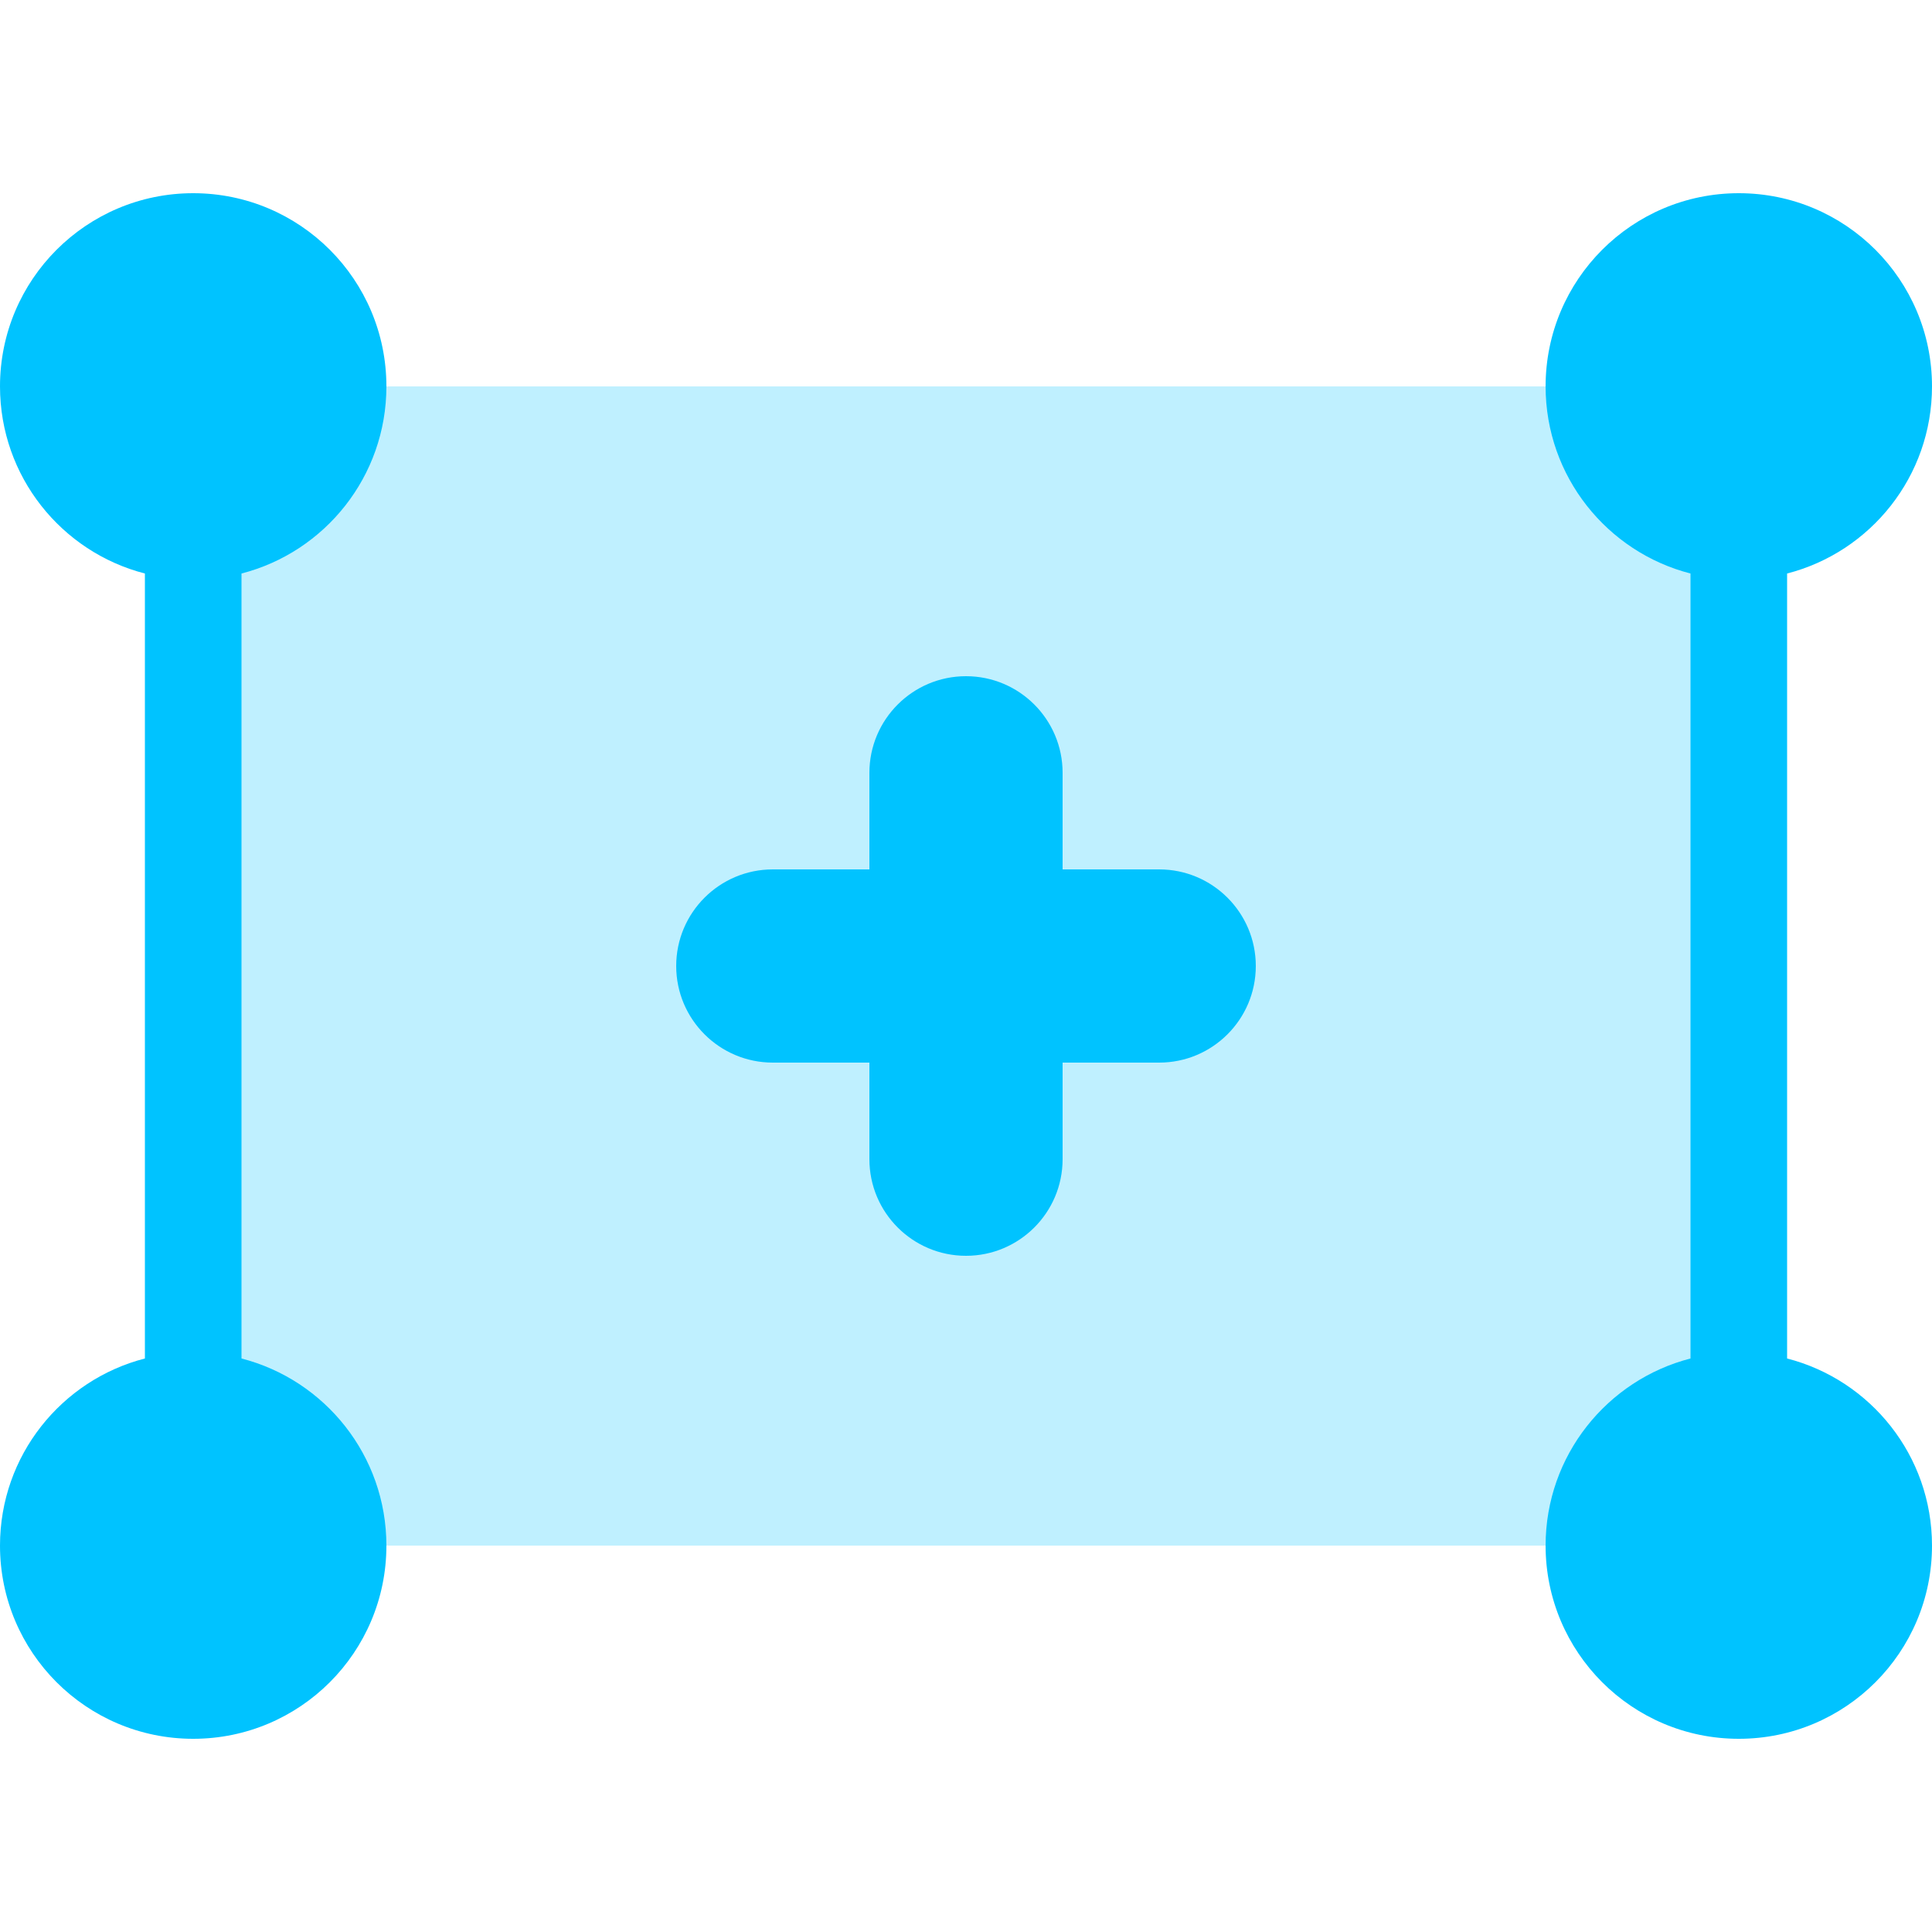
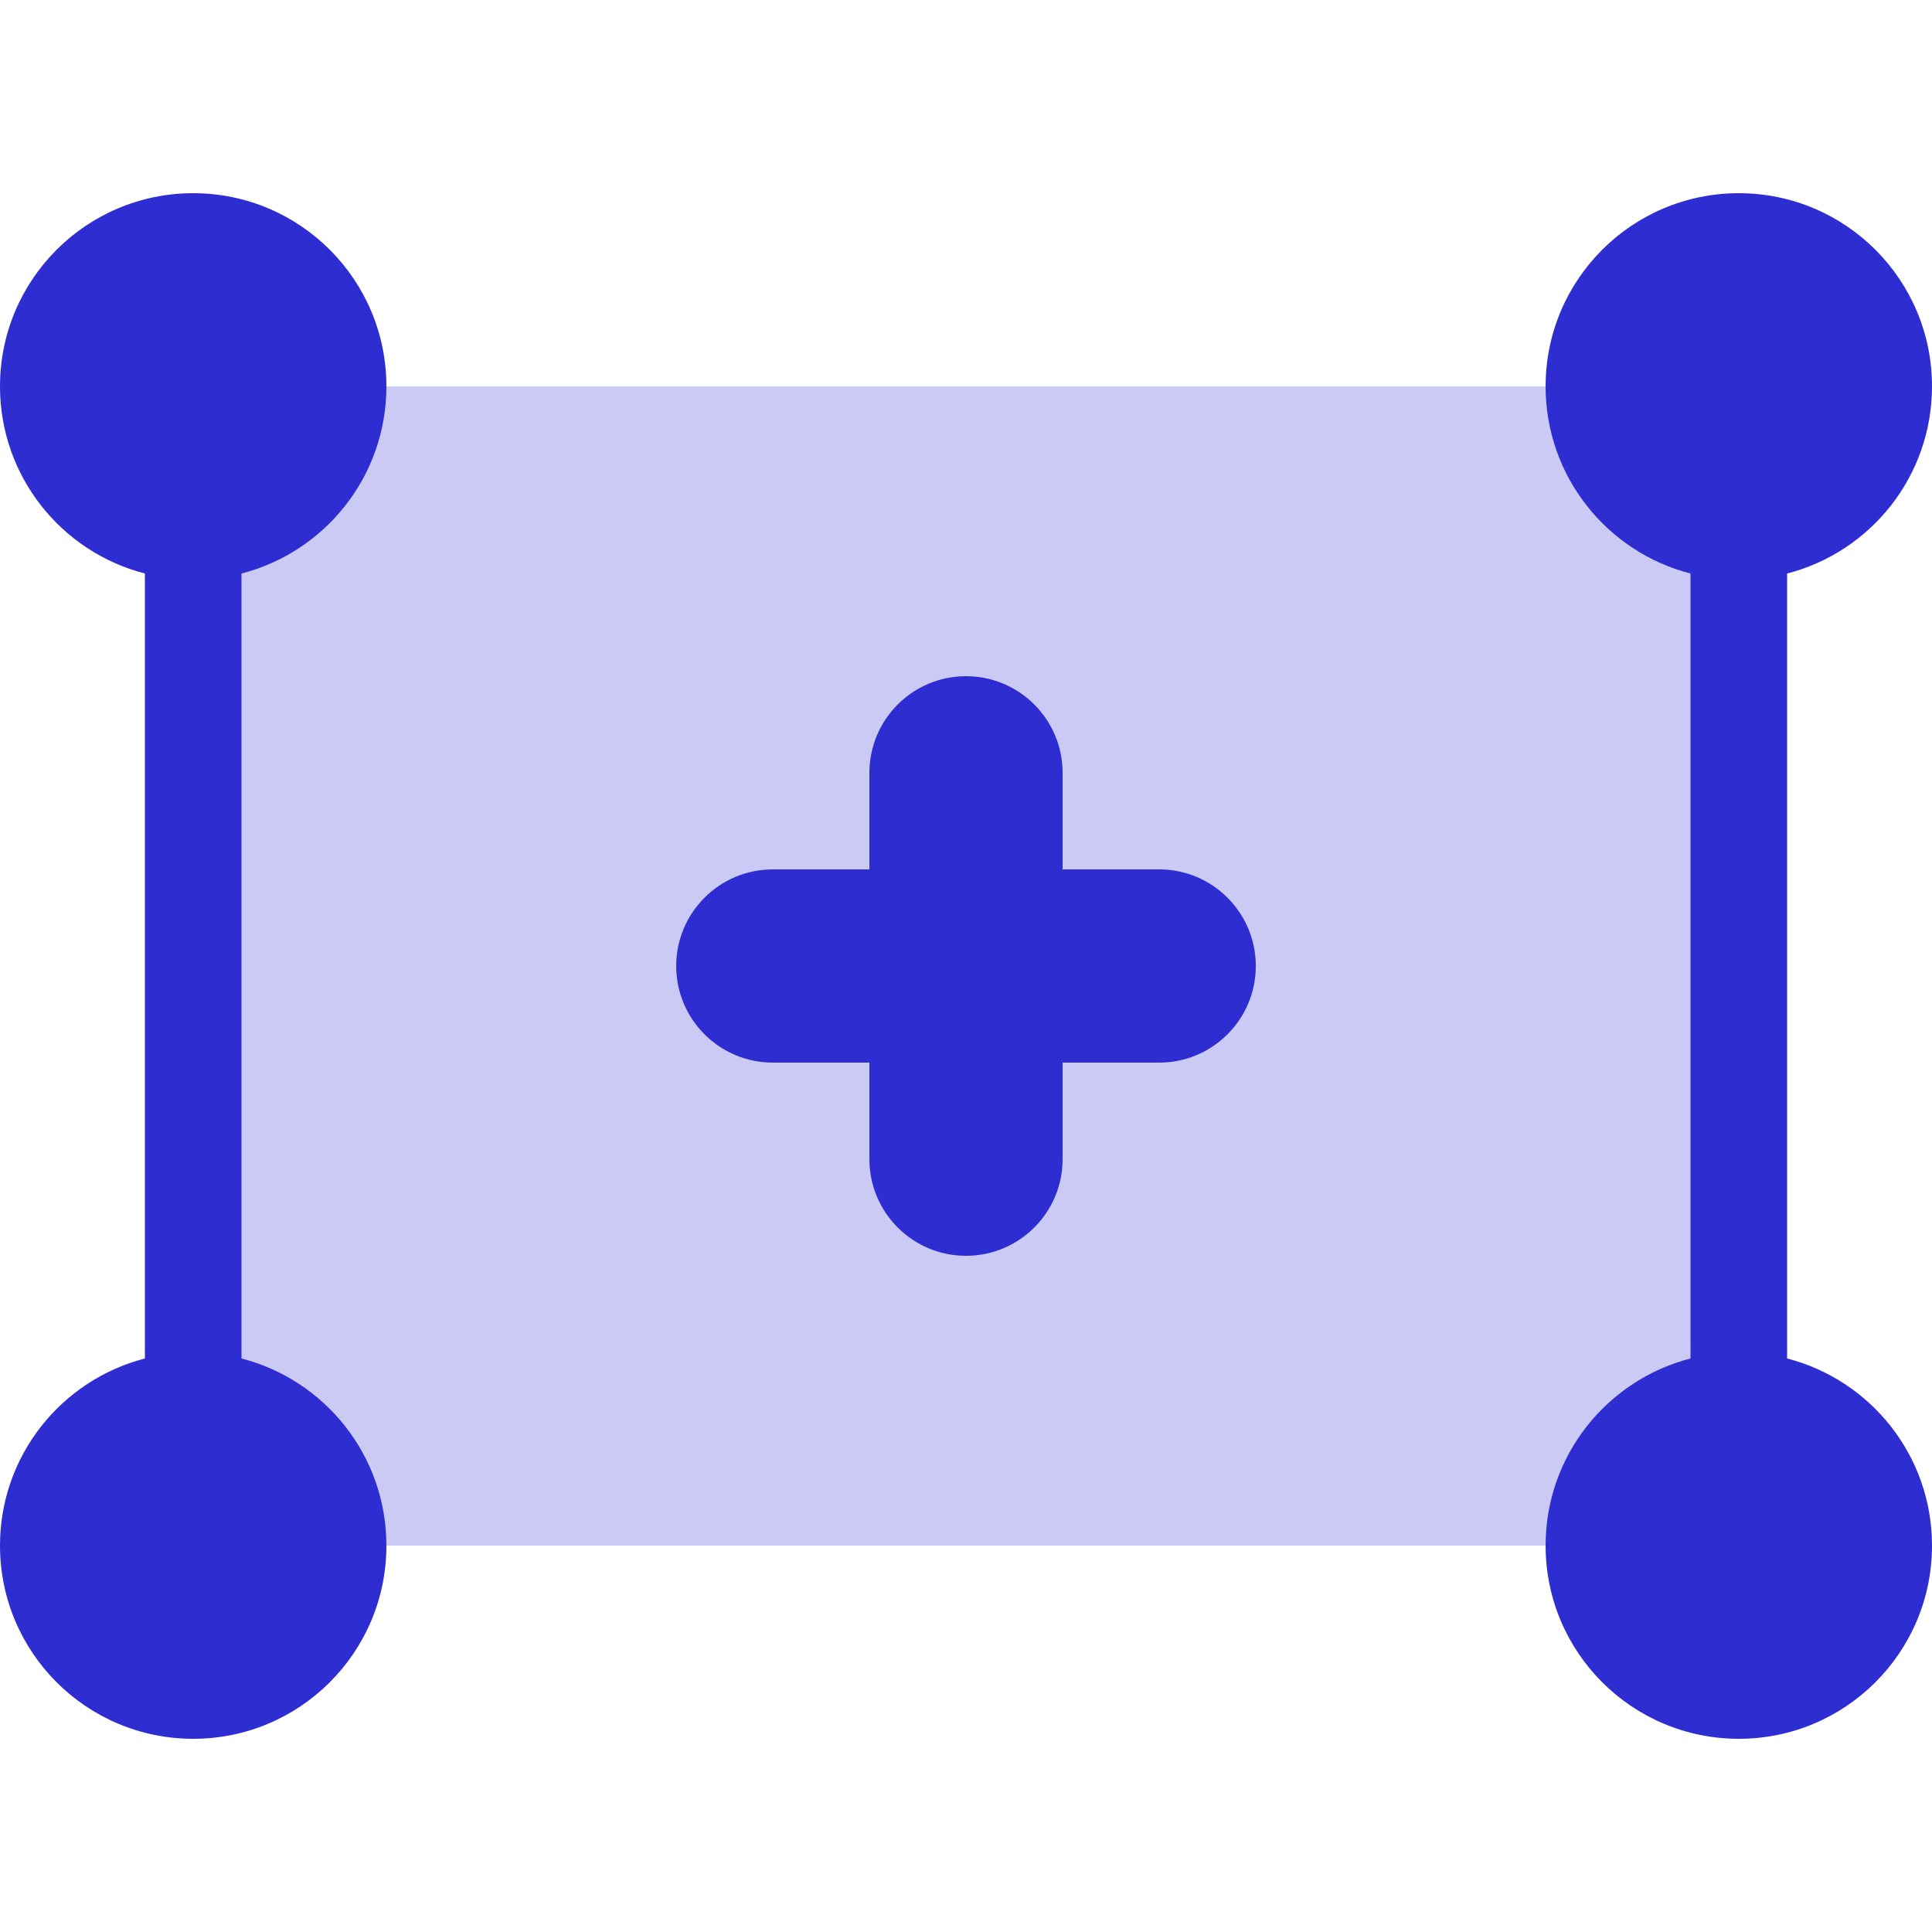
<svg xmlns="http://www.w3.org/2000/svg" width="20px" height="20px" viewBox="0 0 20 20" version="1.1">
  <g id="Sound/General/Copy" stroke="none" stroke-width="1" fill="none" fill-rule="evenodd">
-     <g id="Secondary-Color" opacity="0.25" transform="translate(2, 4)" fill="#00c3ff">
+     <g id="Secondary-Color" opacity="0.25" transform="translate(2, 4)" fill="#2D2DD2">
      <rect id="selection" x="0" y="0" width="16" height="12" />
    </g>
-     <g id="Primary-Color" transform="translate(0, 2)" fill="#00c3ff" fill-rule="nonzero">
+     <g id="Primary-Color" transform="translate(0, 2)" fill="#2D2DD2" fill-rule="nonzero">
      <path d="M1.5,3.937 C0.637,3.715 0,2.932 0,2 C0,0.895 0.895,0 2,0 C3.105,0 4,0.895 4,2 C4,2.932 3.363,3.715 2.5,3.937 L2.5,12.063 C3.363,12.285 4,13.068 4,14 C4,15.105 3.105,16 2,16 C0.895,16 0,15.105 0,14 C0,13.068 0.637,12.285 1.5,12.063 L1.5,3.937 Z M17.5,12.063 L17.5,3.937 C16.637,3.715 16,2.932 16,2 C16,0.895 16.895,0 18,0 C19.105,0 20,0.895 20,2 C20,2.932 19.363,3.715 18.5,3.937 L18.5,12.063 C19.363,12.285 20,13.068 20,14 C20,15.105 19.105,16 18,16 C16.895,16 16,15.105 16,14 C16,13.068 16.637,12.285 17.5,12.063 Z M11,7 L12,7 C12.552,7 13,7.448 13,8 C13,8.552 12.552,9 12,9 L11,9 L11,10 C11,10.552 10.552,11 10,11 C9.448,11 9,10.552 9,10 L9,9 L8,9 C7.448,9 7,8.552 7,8 C7,7.448 7.448,7 8,7 L9,7 L9,6 C9,5.448 9.448,5 10,5 C10.552,5 11,5.448 11,6 L11,7 Z" id="handles-and-plus" />
    </g>
  </g>
</svg>
